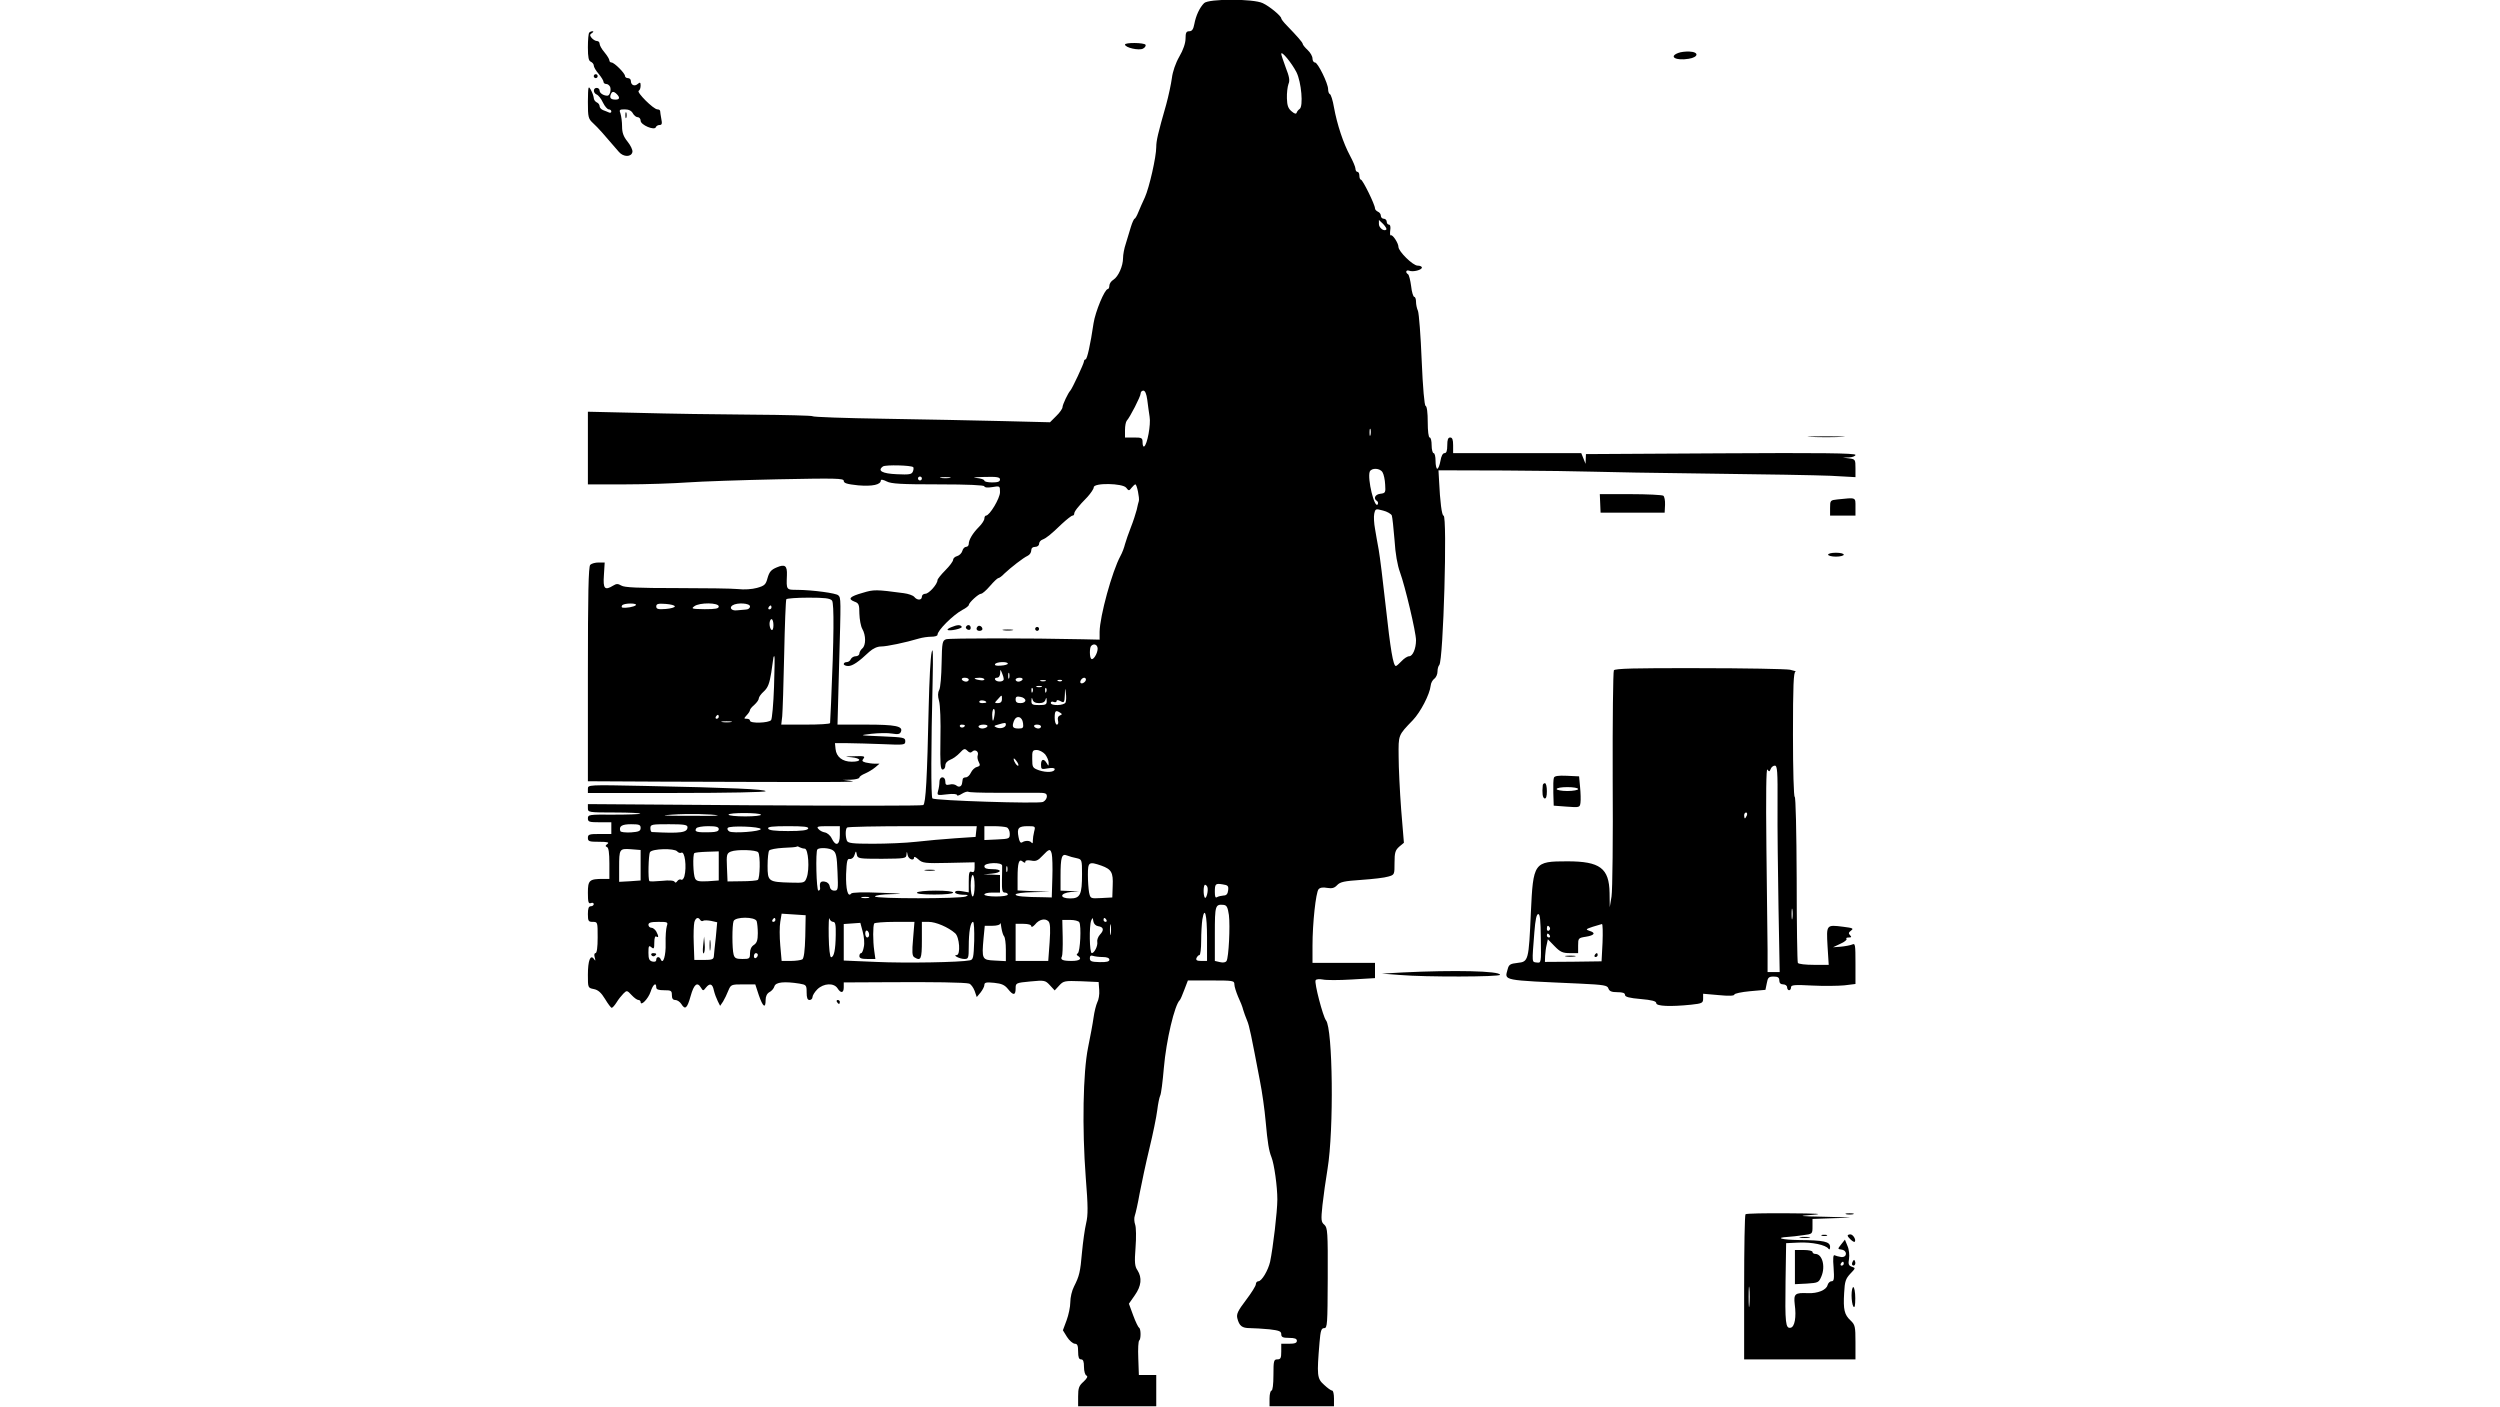
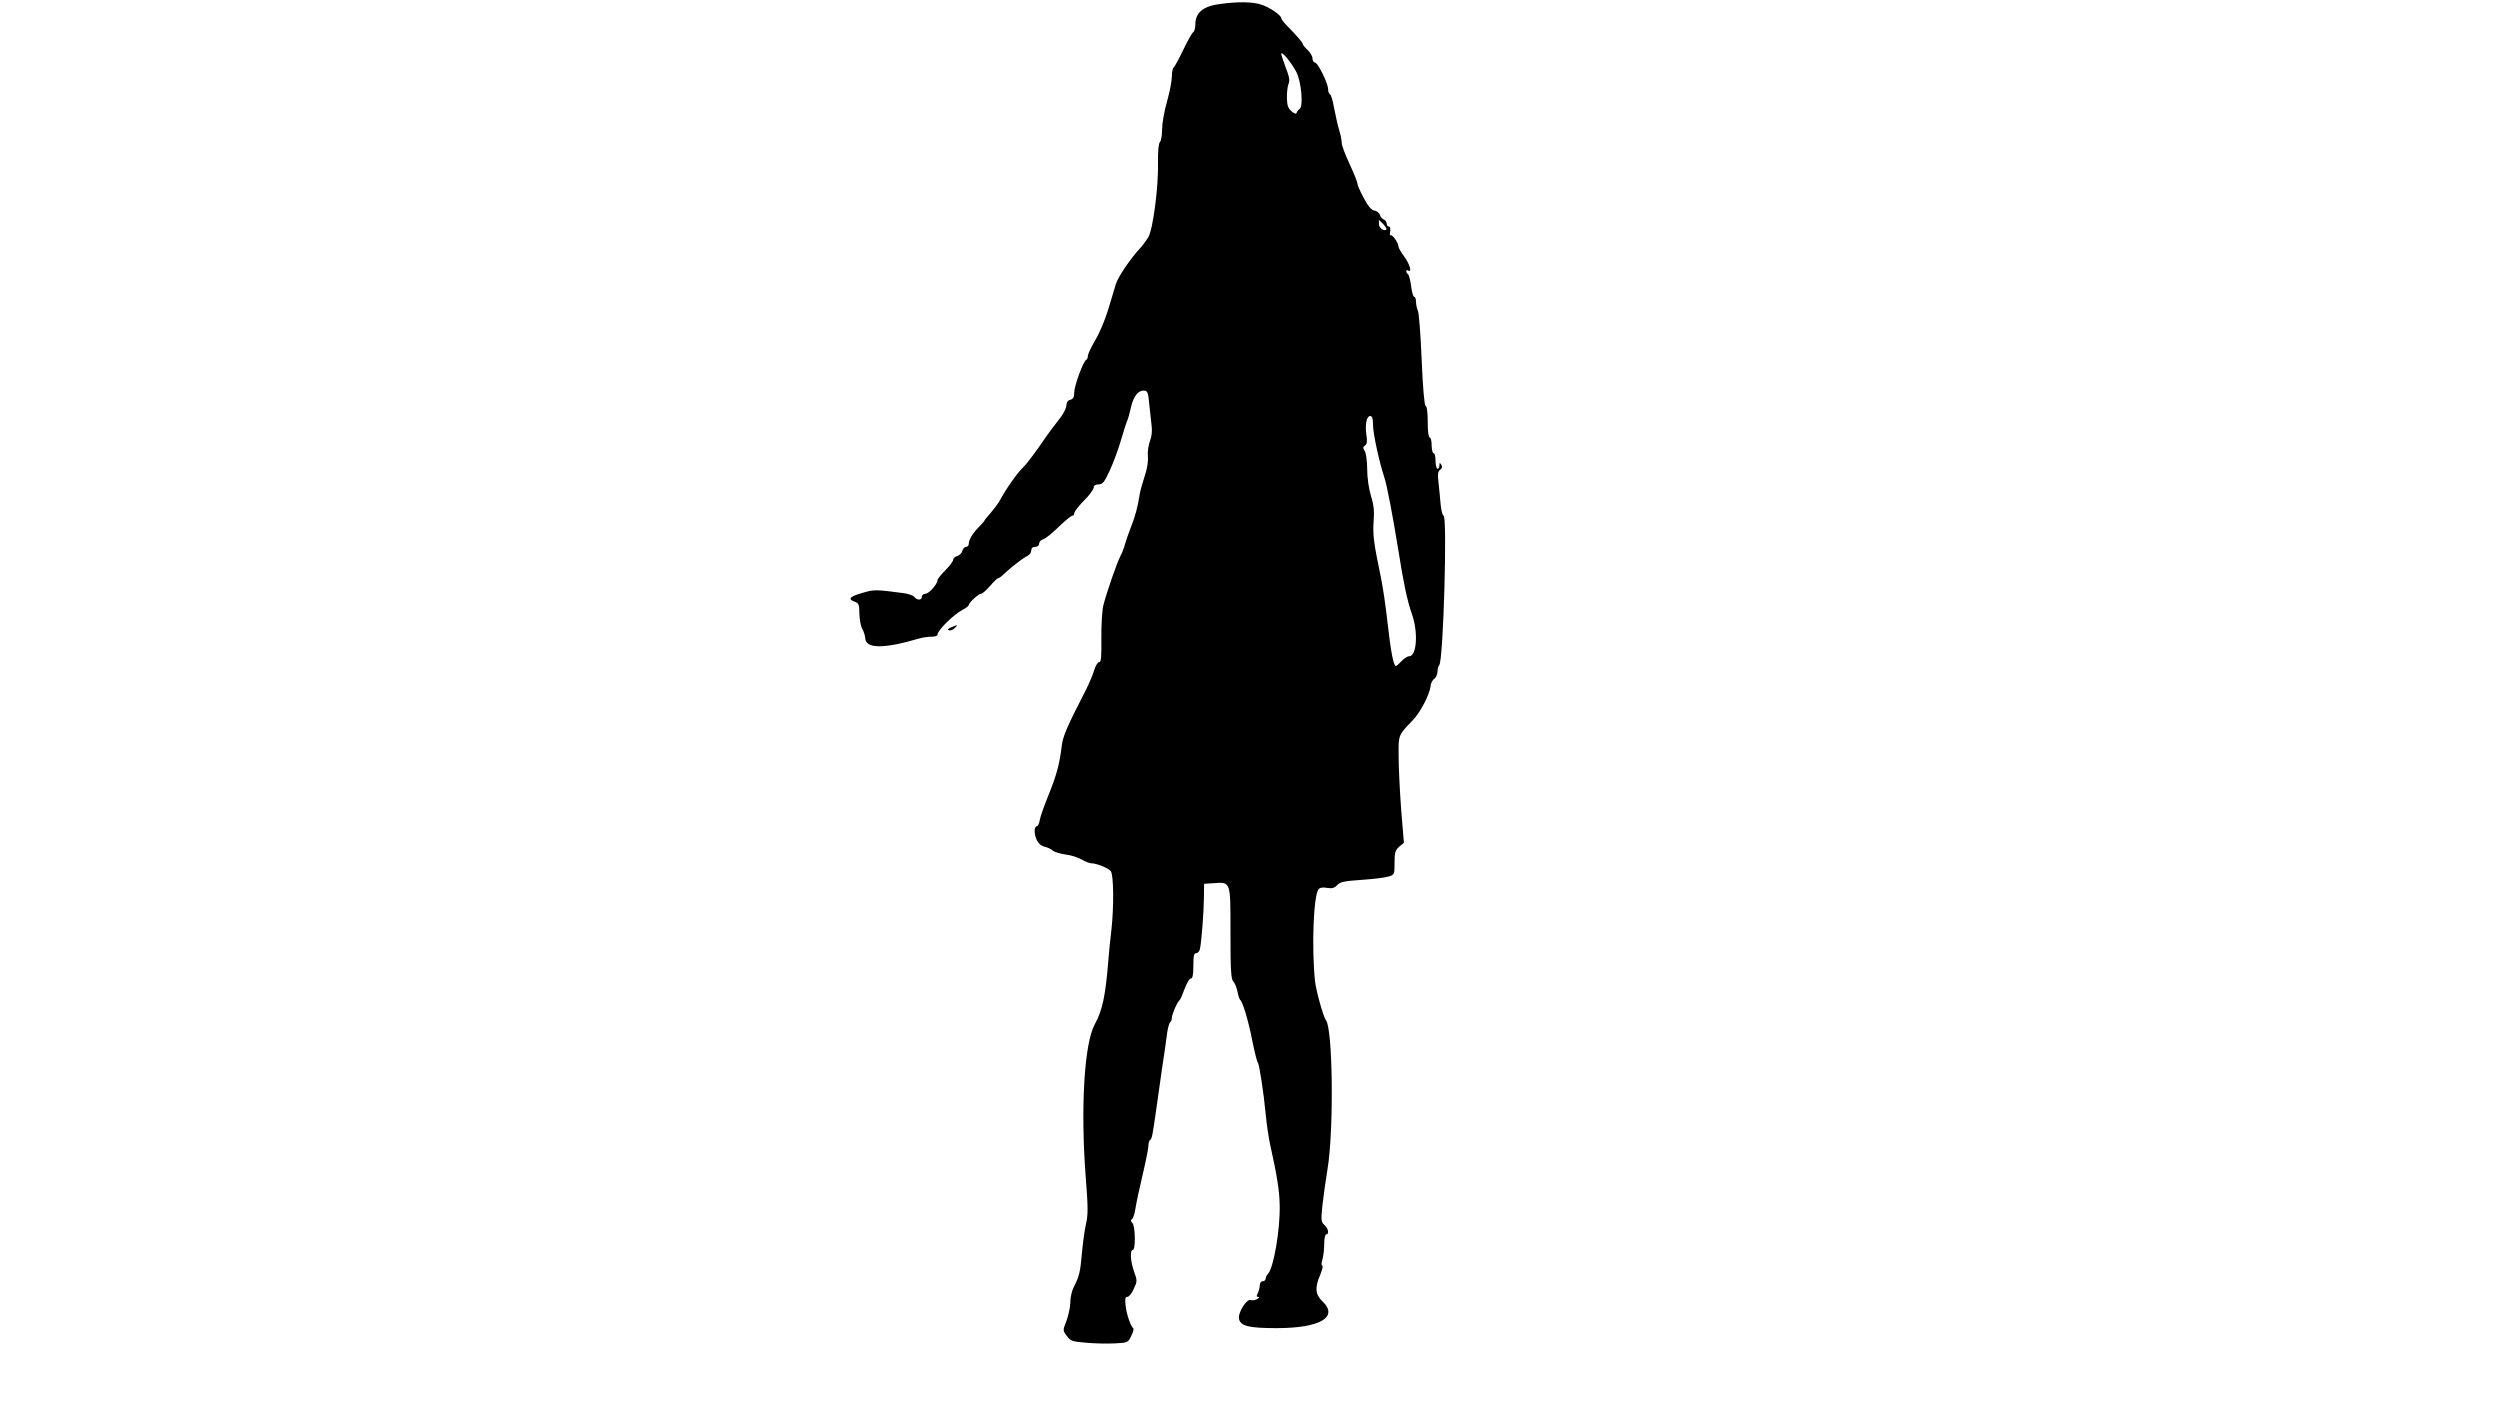
<svg xmlns="http://www.w3.org/2000/svg" version="1.0" width="1280pt" height="720pt" viewBox="0 0 1280 720" preserveAspectRatio="xMidYMid meet">
  <g transform="translate(0,720) scale(0.1,-0.1)" fill="#000000" stroke="none">
-     <path d="M6165 7184 c-23 -23 -42 -64 -50 -107 -5 -27 -12 -37 -26 -37 -15 0 -19 -7 -19 -37 0 -24 -12 -59 -32 -93 -19 -33 -34 -77 -38 -110 -4 -30 -17 -91 -29 -135 -43 -150 -51 -186 -51 -218 0 -51 -36 -208 -58 -257 -12 -25 -27 -60 -34 -77 -7 -18 -16 -33 -19 -33 -3 0 -12 -19 -19 -42 -7 -24 -19 -62 -26 -86 -8 -23 -14 -56 -14 -73 0 -41 -24 -95 -49 -111 -12 -7 -21 -21 -21 -30 0 -10 -4 -18 -8 -18 -16 0 -64 -116 -73 -175 -16 -109 -33 -185 -41 -185 -4 0 -8 -5 -8 -10 0 -11 -61 -141 -70 -150 -11 -11 -40 -72 -40 -85 0 -7 -14 -28 -32 -45 l-32 -32 -240 6 c-133 3 -406 9 -608 12 -203 3 -368 9 -368 13 0 3 -141 7 -313 8 -171 1 -430 5 -574 9 l-263 6 0 -186 0 -186 193 0 c105 0 248 5 317 10 69 5 277 12 463 16 299 6 337 5 337 -8 0 -12 17 -17 74 -23 73 -6 116 3 116 26 0 5 13 3 30 -6 23 -12 73 -15 265 -15 152 0 235 -4 235 -10 0 -6 15 -8 40 -4 40 7 40 6 40 -26 0 -31 -53 -120 -72 -120 -4 0 -8 -7 -8 -15 0 -8 -12 -27 -27 -42 -33 -33 -53 -67 -53 -88 0 -8 -6 -15 -14 -15 -7 0 -16 -9 -19 -21 -3 -11 -15 -23 -26 -26 -12 -3 -21 -12 -21 -19 0 -8 -18 -32 -40 -54 -22 -22 -40 -45 -40 -50 0 -21 -44 -70 -62 -70 -10 0 -18 -7 -18 -15 0 -19 -24 -20 -39 -1 -7 8 -31 16 -54 19 -142 19 -153 19 -209 2 -67 -19 -79 -31 -44 -45 23 -8 26 -15 26 -62 1 -29 7 -64 15 -78 19 -33 19 -84 0 -100 -8 -7 -15 -19 -15 -26 0 -8 -9 -14 -19 -14 -10 0 -21 -7 -25 -15 -3 -8 -12 -15 -21 -15 -8 0 -15 -4 -15 -10 0 -5 10 -10 23 -10 22 0 53 21 108 73 19 17 41 27 60 27 29 0 125 20 195 41 17 5 45 9 62 9 18 0 32 4 32 10 0 22 78 100 127 127 18 9 33 21 33 25 0 12 50 58 63 58 7 0 27 18 46 40 19 22 38 40 42 40 5 0 19 10 31 23 34 32 97 81 119 91 11 5 19 17 19 28 0 11 7 18 20 18 11 0 20 7 20 15 0 9 8 19 17 22 20 8 41 24 100 81 25 23 49 42 54 42 5 0 9 4 9 10 0 11 19 36 68 86 17 19 32 41 32 49 0 24 148 21 166 -2 13 -17 15 -17 28 0 7 9 16 17 19 17 8 0 22 -71 18 -85 -2 -5 -7 -26 -11 -45 -5 -19 -18 -60 -30 -90 -12 -30 -25 -69 -30 -86 -4 -17 -14 -44 -23 -60 -43 -79 -106 -309 -107 -389 l0 -40 -87 2 c-270 6 -681 6 -699 0 -19 -7 -21 -15 -23 -123 -1 -64 -6 -125 -12 -136 -8 -15 -8 -32 -1 -57 6 -20 9 -107 7 -193 -2 -129 0 -158 11 -158 8 0 14 9 14 20 0 13 10 24 25 30 14 5 36 21 49 35 21 23 26 24 39 11 10 -10 17 -12 25 -4 14 14 35 0 28 -19 -3 -8 -1 -23 5 -34 9 -17 7 -21 -9 -26 -11 -2 -25 -16 -31 -29 -6 -13 -17 -24 -26 -24 -8 0 -16 -4 -16 -10 -1 -5 -2 -14 -3 -19 -2 -18 -16 -24 -29 -13 -7 6 -23 9 -35 5 -18 -4 -22 -1 -22 16 0 12 -6 21 -15 21 -9 0 -15 -9 -15 -22 0 -13 -3 -34 -7 -47 -6 -24 -5 -24 45 -18 31 4 52 2 52 -4 0 -5 11 -2 25 7 13 8 28 13 33 10 5 -3 64 -5 133 -5 68 0 135 0 149 0 14 0 46 0 73 0 40 0 47 -3 47 -19 0 -10 -9 -23 -20 -28 -23 -10 -554 7 -566 18 -8 8 -7 266 1 598 3 140 2 182 -5 150 -6 -25 -12 -148 -15 -275 -8 -371 -15 -499 -28 -507 -6 -4 -395 -4 -864 -1 l-853 6 0 -21 c0 -21 3 -22 137 -22 75 0 134 -3 131 -6 -4 -3 -65 -5 -137 -5 -125 1 -131 0 -131 -19 0 -18 7 -20 60 -20 l60 0 0 -30 0 -30 -60 0 c-53 0 -60 -2 -60 -20 0 -18 7 -20 58 -20 43 0 53 -3 42 -11 -11 -8 -12 -12 -2 -16 8 -3 12 -30 12 -84 l0 -79 -32 0 c-71 0 -78 -7 -78 -71 0 -48 3 -57 15 -53 8 4 15 1 15 -5 0 -6 -7 -11 -15 -11 -11 0 -15 -11 -15 -40 0 -36 3 -40 25 -40 25 0 25 -1 25 -80 0 -50 -4 -80 -11 -80 -6 0 -8 -9 -4 -22 5 -18 4 -20 -4 -8 -18 25 -31 -7 -31 -81 0 -66 0 -67 30 -73 22 -4 38 -18 58 -51 15 -25 30 -45 34 -45 4 0 15 12 25 28 9 15 25 35 35 45 17 17 19 17 42 -8 13 -14 28 -25 35 -25 6 0 11 -5 11 -10 0 -24 39 16 51 52 12 38 29 51 29 23 0 -11 11 -15 40 -15 36 0 40 -2 40 -25 0 -17 5 -25 18 -25 9 0 23 -9 30 -20 20 -32 30 -24 48 40 17 61 34 75 53 43 10 -17 12 -17 25 0 20 25 34 21 41 -14 4 -17 13 -41 20 -55 l12 -24 15 22 c8 13 20 38 27 56 13 31 15 32 76 32 l62 0 18 -55 c21 -61 35 -71 35 -25 0 19 7 33 19 40 11 5 23 19 26 30 7 22 51 26 128 14 35 -6 37 -8 37 -45 0 -28 4 -39 15 -39 8 0 15 7 15 15 0 8 11 26 25 40 32 31 84 34 103 5 17 -27 32 -25 32 5 l0 25 203 1 c262 2 418 -1 439 -7 9 -3 21 -19 28 -37 l11 -32 20 24 c10 13 19 30 19 38 0 13 10 15 50 11 39 -4 54 -11 71 -32 27 -34 39 -33 39 3 0 28 1 29 76 36 72 7 76 6 100 -20 l24 -26 23 25 c22 24 28 25 113 22 l89 -4 3 -41 c2 -22 -3 -51 -10 -63 -6 -13 -15 -48 -19 -78 -4 -30 -17 -99 -28 -153 -26 -127 -31 -414 -12 -665 12 -150 12 -193 2 -235 -7 -29 -16 -95 -21 -147 -9 -105 -14 -123 -41 -177 -11 -21 -19 -56 -19 -80 0 -24 -9 -66 -19 -93 l-19 -51 21 -34 c12 -19 30 -34 40 -35 13 0 17 -9 17 -40 0 -29 4 -40 15 -40 11 0 15 -11 15 -39 0 -22 6 -42 13 -44 8 -4 3 -14 -15 -31 -24 -21 -28 -33 -28 -76 l0 -50 200 0 200 0 0 80 0 80 -44 0 -45 0 -3 86 c-2 47 0 88 5 91 9 6 9 60 -1 65 -4 2 -18 30 -30 63 l-22 60 30 43 c34 48 38 90 14 128 -14 20 -16 40 -10 117 4 51 3 104 -2 117 -5 14 -6 34 -2 45 4 11 16 63 25 115 10 52 32 156 50 230 18 74 36 162 40 195 4 33 11 67 15 75 5 8 13 73 19 143 12 140 55 323 82 347 3 3 13 26 23 53 l18 47 119 0 c113 0 119 -1 119 -20 0 -11 9 -39 19 -63 11 -23 23 -53 26 -67 4 -14 13 -38 20 -55 12 -28 21 -74 66 -310 11 -55 24 -147 29 -205 10 -112 17 -153 30 -185 14 -35 30 -150 30 -216 0 -62 -22 -247 -37 -319 -10 -44 -43 -100 -60 -100 -7 0 -13 -7 -13 -15 0 -9 -23 -45 -51 -82 -41 -54 -49 -71 -44 -92 10 -40 24 -51 65 -51 20 0 65 -3 99 -6 50 -6 61 -10 61 -25 0 -15 8 -19 40 -19 29 0 40 -4 40 -15 0 -11 -11 -15 -40 -15 l-40 0 0 -40 c0 -33 -3 -40 -20 -40 -18 0 -20 -7 -20 -80 0 -47 -4 -80 -10 -80 -5 0 -10 -18 -10 -40 l0 -40 165 0 165 0 0 40 c0 22 -4 40 -9 40 -6 0 -24 13 -42 30 -36 32 -37 48 -23 217 5 60 9 73 24 73 16 0 17 19 18 256 1 237 -1 258 -17 273 -17 14 -18 24 -10 101 5 47 17 130 26 185 33 199 27 719 -8 761 -15 18 -61 193 -53 205 3 6 19 7 36 4 17 -4 84 -4 149 0 l119 7 0 39 0 39 -160 0 -160 0 0 88 c0 115 17 272 31 289 8 9 23 11 44 7 25 -4 37 -1 51 14 16 17 37 21 124 27 58 4 120 11 138 17 32 9 32 10 32 71 0 52 4 64 24 82 l24 20 -14 170 c-7 94 -13 216 -13 272 -1 112 -3 107 73 186 39 41 86 131 91 176 1 14 10 30 19 36 9 7 16 23 16 37 0 13 4 28 9 33 21 21 42 765 22 765 -9 0 -18 72 -23 179 l-3 53 340 -1 c187 -1 390 -4 450 -6 61 -2 331 -7 600 -10 270 -3 547 -8 618 -11 l127 -7 0 46 c0 44 -1 46 -32 50 l-33 4 33 1 c17 1 32 7 32 13 0 9 -183 11 -690 8 l-690 -4 -1 -25 -1 -25 -11 28 -11 27 -328 0 -328 0 0 40 c0 29 -4 40 -15 40 -11 0 -15 -11 -15 -40 0 -28 -4 -40 -14 -40 -9 0 -17 -15 -21 -40 -4 -22 -11 -40 -16 -40 -5 0 -9 18 -9 40 0 22 -4 40 -10 40 -5 0 -10 18 -10 40 0 22 -4 40 -10 40 -6 0 -10 33 -10 79 0 47 -4 81 -11 83 -6 2 -14 90 -20 233 -5 127 -14 240 -19 253 -6 13 -10 34 -10 47 0 14 -4 25 -9 25 -5 0 -13 25 -16 55 -4 30 -11 58 -16 61 -15 9 -10 24 6 18 20 -8 65 4 65 16 0 6 -10 10 -22 10 -24 0 -98 73 -98 96 0 19 -30 65 -39 59 -4 -2 -5 9 -3 26 3 17 0 29 -7 29 -6 0 -11 7 -11 15 0 8 -7 15 -15 15 -8 0 -15 7 -15 15 0 9 -7 18 -15 21 -8 4 -15 11 -15 17 0 19 -63 147 -72 147 -4 0 -8 9 -8 20 0 11 -4 20 -10 20 -5 0 -10 7 -10 16 0 9 -13 39 -28 67 -34 63 -66 159 -82 247 -6 36 -16 67 -21 68 -5 2 -9 13 -9 25 0 30 -53 137 -67 137 -7 0 -13 9 -13 20 0 12 -11 31 -25 44 -14 13 -25 27 -25 31 0 7 -27 38 -82 95 -16 16 -28 32 -28 36 0 12 -60 62 -95 78 -48 23 -277 23 -300 0z m473 -354 c25 -50 36 -175 16 -188 -6 -4 -13 -12 -15 -19 -3 -8 -11 -6 -26 7 -17 14 -23 29 -24 66 -1 27 3 60 8 74 8 18 4 38 -14 84 -12 33 -23 65 -23 70 0 19 54 -47 78 -94z m460 -805 c-11 -12 -38 8 -38 28 l0 21 22 -21 c12 -13 19 -25 16 -28z m-1224 -872 c3 -27 9 -66 12 -87 7 -39 -12 -143 -28 -152 -4 -3 -8 6 -8 20 0 24 -3 26 -45 26 l-45 0 0 38 c0 21 4 42 9 48 16 17 71 124 71 139 0 8 6 15 14 15 9 0 16 -17 20 -47z m1143 -180 c-3 -10 -5 -4 -5 12 0 17 2 24 5 18 2 -7 2 -21 0 -30z m-2341 -165 c2 -3 2 -13 -2 -22 -6 -15 -18 -17 -82 -14 -75 3 -102 18 -71 40 14 9 145 6 155 -4z m2403 -27 c6 -10 12 -38 13 -62 3 -41 1 -44 -24 -47 -28 -3 -38 -25 -18 -37 6 -4 7 -11 4 -17 -16 -26 -54 131 -41 167 9 21 54 19 66 -4z m-2359 -31 c0 -5 -4 -10 -10 -10 -5 0 -10 5 -10 10 0 6 5 10 10 10 6 0 10 -4 10 -10z m143 3 c-13 -2 -33 -2 -45 0 -13 2 -3 4 22 4 25 0 35 -2 23 -4z m257 -8 c0 -11 -11 -15 -40 -15 -22 0 -40 4 -40 9 0 6 -19 12 -42 14 -24 2 -6 4 40 5 67 2 82 -1 82 -13z m2006 -184 c3 -9 9 -65 14 -126 4 -69 15 -130 28 -165 26 -71 82 -307 82 -348 0 -43 -17 -82 -35 -82 -9 0 -26 -11 -39 -25 -13 -14 -26 -25 -29 -25 -14 0 -28 86 -52 305 -14 127 -30 257 -36 290 -6 33 -15 82 -19 108 -5 27 -7 61 -4 76 6 27 7 27 45 17 21 -5 41 -17 45 -25z m-1506 -683 c-1 -26 -24 -61 -33 -51 -9 8 -9 58 0 66 14 15 33 6 33 -15z m-460 -76 c0 -4 -16 -9 -36 -10 -23 -2 -33 1 -29 8 7 12 65 14 65 2z m-21 -79 c1 -15 -35 -17 -44 -3 -3 6 1 10 9 10 10 0 16 9 17 23 0 21 1 21 9 2 5 -11 9 -26 9 -32z m28 5 c-3 -7 -5 -2 -5 12 0 14 2 19 5 13 2 -7 2 -19 0 -25z m-207 -8 c0 -5 -6 -10 -14 -10 -8 0 -18 5 -21 10 -3 6 3 10 14 10 12 0 21 -4 21 -10z m80 1 c0 -4 -11 -6 -25 -3 -14 2 -25 6 -25 8 0 2 11 4 25 4 14 0 25 -4 25 -9z m195 -1 c-3 -5 -13 -10 -21 -10 -8 0 -14 5 -14 10 0 6 9 10 21 10 11 0 17 -4 14 -10z m325 1 c0 -12 -20 -25 -27 -18 -7 7 6 27 18 27 5 0 9 -4 9 -9z m-207 -8 c-7 -2 -19 -2 -25 0 -7 3 -2 5 12 5 14 0 19 -2 13 -5z m84 1 c-3 -3 -12 -4 -19 -1 -8 3 -5 6 6 6 11 1 17 -2 13 -5z m-104 -31 c-7 -2 -19 -2 -25 0 -7 3 -2 5 12 5 14 0 19 -2 13 -5z m-46 -25 c-3 -8 -6 -5 -6 6 -1 11 2 17 5 13 3 -3 4 -12 1 -19z m70 0 c-3 -8 -6 -5 -6 6 -1 11 2 17 5 13 3 -3 4 -12 1 -19z m99 -54 c-6 -17 -76 -19 -76 -3 0 6 7 9 15 5 8 -3 15 -1 15 5 0 6 7 6 20 -1 18 -10 20 -7 22 32 1 38 2 39 5 10 3 -19 2 -40 -1 -48z m-326 16 c0 -13 -7 -20 -20 -20 -19 0 -19 1 -2 19 22 25 22 25 22 1z m120 -6 c0 -8 -10 -14 -25 -14 -18 0 -25 5 -25 19 0 14 6 17 25 13 14 -2 25 -11 25 -18z m70 -14 c19 0 30 6 33 18 4 13 5 11 6 -5 1 -20 -4 -23 -39 -23 -35 0 -40 3 -39 23 1 16 2 18 6 5 3 -12 14 -18 33 -18z m-270 4 c0 -2 -9 -4 -21 -4 -11 0 -18 4 -14 10 5 8 35 3 35 -6z m42 -64 c-2 -16 -6 -30 -8 -30 -2 0 -4 14 -4 30 0 17 4 30 8 30 5 0 7 -13 4 -30z m336 11 c11 -7 11 -9 -1 -14 -10 -4 -13 -13 -10 -26 3 -12 1 -21 -6 -21 -6 0 -11 16 -11 35 0 36 5 41 28 26z m-190 -54 c3 -23 0 -27 -22 -27 -31 0 -36 8 -25 38 12 32 43 25 47 -11z m-88 -7 c0 -15 -27 -23 -47 -15 -16 7 -15 9 7 15 36 11 40 11 40 0z m-210 -4 c0 -11 -19 -15 -25 -6 -3 5 1 10 9 10 9 0 16 -2 16 -4z m115 -6 c-3 -5 -15 -10 -26 -10 -10 0 -19 5 -19 10 0 6 12 10 26 10 14 0 23 -4 19 -10z m275 0 c0 -5 -6 -10 -14 -10 -8 0 -18 5 -21 10 -3 6 3 10 14 10 12 0 21 -4 21 -10z m21 -142 c10 -13 18 -32 18 -43 0 -18 0 -19 -10 -2 -15 25 -29 21 -29 -8 0 -24 2 -25 35 -19 22 4 35 2 35 -4 0 -16 -41 -19 -80 -6 -33 12 -35 15 -35 58 -1 42 2 46 23 46 13 0 32 -10 43 -22z m-137 -58 c-6 -5 -24 21 -24 34 0 6 6 1 14 -10 8 -10 12 -21 10 -24z m-1539 -255 c6 -2 -64 -3 -155 -2 -127 0 -145 2 -80 6 81 6 214 3 235 -4z m221 4 c3 -5 -33 -9 -80 -9 -47 0 -86 4 -86 9 0 11 159 11 166 0z m-616 -68 c0 -16 -9 -20 -50 -23 -28 -1 -52 1 -54 7 -8 25 8 35 55 35 42 0 49 -3 49 -19z m240 4 c0 -28 -34 -33 -182 -25 -5 0 -8 9 -8 20 0 19 7 20 95 20 77 0 95 -3 95 -15z m160 -10 c0 -11 -12 -15 -42 -16 -70 -2 -85 2 -73 20 3 6 31 11 61 11 41 0 54 -4 54 -15z m215 0 c0 -12 -141 -23 -161 -12 -8 5 -12 13 -8 18 8 13 169 7 169 -6z m243 3 c-3 -9 -33 -13 -103 -13 -70 0 -100 4 -102 13 -4 9 21 12 102 12 81 0 106 -3 103 -12z m162 -33 c0 -53 -21 -61 -42 -17 -7 15 -23 28 -35 30 -12 2 -27 10 -33 18 -11 12 -3 14 49 14 l61 0 0 -45z m698 18 l-3 -28 -105 -7 c-58 -4 -148 -12 -200 -18 -52 -6 -152 -10 -221 -10 -106 0 -128 3 -133 16 -8 21 -8 59 1 67 3 4 154 7 335 7 l329 0 -3 -27z m156 21 c9 -3 16 -18 16 -33 0 -25 -2 -26 -65 -29 l-65 -3 0 35 0 36 49 0 c27 0 56 -3 65 -6z m141 -21 c-4 -16 -7 -37 -7 -48 1 -11 -2 -15 -6 -10 -8 12 -32 13 -49 2 -8 -5 -14 4 -18 27 -9 46 -1 56 47 56 39 0 40 -1 33 -27z m-1175 -88 c19 0 26 -107 10 -149 -10 -26 -12 -27 -82 -25 -114 3 -118 6 -118 86 0 38 4 73 8 78 4 6 36 12 72 14 36 1 67 4 69 6 2 3 9 1 15 -3 6 -3 18 -7 26 -7z m-840 -85 l0 -78 -55 -4 -55 -3 0 72 c0 97 1 99 60 95 l50 -4 0 -78z m208 64 c18 11 29 -72 16 -121 -4 -13 -11 -20 -16 -17 -6 4 -15 0 -20 -7 -6 -9 -11 -10 -14 -4 -3 7 -27 9 -65 5 -33 -3 -62 -4 -64 -1 -8 7 -5 135 3 148 11 18 124 21 139 4 6 -7 16 -10 21 -7z m777 12 c16 -11 20 -30 23 -110 4 -91 3 -96 -16 -96 -13 0 -22 8 -24 22 -2 13 -12 22 -25 24 -22 4 -28 -5 -24 -33 1 -7 -3 -13 -9 -13 -10 0 -15 201 -5 211 10 11 63 8 80 -5z m-383 -10 c12 -17 9 -134 -2 -141 -6 -4 -43 -7 -83 -7 l-72 -1 -3 72 c-3 66 -1 72 20 81 30 12 131 9 140 -4z m1503 -8 c3 -13 5 -68 3 -123 l-3 -100 -35 1 c-109 1 -150 5 -150 14 0 6 37 11 88 12 l87 2 -82 3 -83 4 0 64 c0 78 7 100 26 84 10 -8 14 -8 14 0 0 6 11 8 29 5 24 -5 35 -1 58 24 35 37 41 38 48 10z m-1705 -62 l0 -74 -56 -4 c-45 -2 -58 0 -65 14 -10 18 -13 121 -4 130 3 3 32 6 65 7 l60 2 0 -75z m836 37 c118 1 124 2 125 21 2 19 2 19 6 -1 4 -23 33 -33 33 -13 0 6 10 1 22 -10 21 -19 33 -21 155 -18 l133 3 0 -27 c0 -20 -4 -26 -15 -22 -12 5 -15 -4 -15 -49 l0 -56 -35 6 c-23 4 -35 2 -35 -6 0 -6 17 -11 38 -12 30 0 33 -2 17 -9 -29 -12 -465 -12 -465 0 0 6 37 11 88 12 66 1 53 3 -58 7 -92 4 -148 2 -152 -4 -17 -22 -28 23 -26 100 3 68 6 80 19 77 10 -1 20 7 24 20 7 23 8 23 12 2 4 -20 10 -21 129 -21z m997 3 c26 -6 27 -8 27 -81 0 -105 -9 -125 -60 -125 -57 0 -55 27 3 33 l42 4 -47 1 -48 2 0 73 c0 99 6 118 33 107 12 -5 34 -11 50 -14z m-382 -38 c0 -7 0 -41 -1 -75 -1 -51 2 -63 14 -63 9 0 16 -4 16 -10 0 -6 -27 -10 -60 -10 -33 0 -60 4 -60 10 0 6 18 10 40 10 l40 0 0 45 0 45 -42 2 -43 1 43 4 c53 5 55 23 2 23 -29 0 -40 4 -40 15 0 19 90 22 91 3z m508 0 c52 -19 61 -35 58 -103 l-2 -60 -56 -3 c-56 -3 -56 -3 -63 29 -3 17 -6 58 -6 90 0 66 5 69 69 47z m-482 -30 c-3 -7 -5 -2 -5 12 0 14 2 19 5 13 2 -7 2 -19 0 -25z m-167 -73 c0 -30 -4 -55 -10 -55 -5 0 -10 25 -10 55 0 30 5 55 10 55 6 0 10 -25 10 -55z m1298 -24 c-2 -18 -9 -26 -23 -26 -11 -1 -26 -4 -33 -8 -9 -6 -12 1 -12 26 0 42 3 45 40 39 27 -4 31 -8 28 -31z m-106 17 c6 -18 -6 -65 -14 -53 -8 14 -7 65 2 65 4 0 10 -6 12 -12z m-1734 -55 c-10 -2 -26 -2 -35 0 -10 3 -2 5 17 5 19 0 27 -2 18 -5z m1844 -88 c7 -57 -1 -217 -12 -235 -5 -8 -18 -10 -34 -6 l-26 6 0 139 c0 146 2 152 45 148 16 -2 21 -12 27 -52z m-112 -116 l0 -119 -30 0 c-22 0 -28 4 -24 15 4 8 10 15 15 15 5 0 9 33 9 73 0 39 3 89 6 109 12 72 24 26 24 -93z m-2057 6 c-2 -74 -7 -111 -15 -117 -7 -4 -34 -8 -59 -8 l-47 0 -7 79 c-4 44 -4 98 0 121 l7 42 62 -4 61 -4 -2 -109z m143 75 c11 0 14 -15 13 -67 -1 -76 -9 -114 -24 -114 -6 1 -11 45 -12 108 -1 60 1 100 3 91 3 -10 12 -18 20 -18z m-681 10 c4 -6 11 -8 16 -4 5 3 23 2 40 -1 l31 -7 -7 -77 c-5 -42 -9 -85 -10 -96 -1 -17 -9 -20 -51 -20 l-49 0 -3 85 c-2 47 0 95 3 108 6 23 20 29 30 12z m289 -6 c3 -9 6 -37 6 -62 0 -36 -5 -50 -20 -60 -13 -8 -20 -23 -20 -42 0 -28 -2 -30 -39 -30 -32 0 -40 4 -45 23 -8 29 -8 151 0 171 9 23 109 23 118 0z m96 6 c0 -5 -5 -10 -11 -10 -5 0 -7 5 -4 10 3 6 8 10 11 10 2 0 4 -4 4 -10z m1404 -115 l-7 -95 -83 0 -84 0 0 95 0 95 40 0 c25 0 40 -5 40 -12 1 -7 9 -3 19 8 21 27 52 34 69 17 9 -9 11 -36 6 -108z m248 83 c29 -4 32 -20 10 -43 -10 -11 -16 -28 -14 -37 4 -20 -15 -58 -28 -58 -12 0 -14 140 -3 167 7 16 8 16 11 -4 2 -13 12 -23 24 -25z m43 32 c3 -5 1 -10 -4 -10 -6 0 -11 5 -11 10 0 6 2 10 4 10 3 0 8 -4 11 -10z m-139 -12 c11 -18 5 -151 -8 -159 -7 -5 -7 -9 1 -13 23 -15 9 -26 -32 -26 -46 0 -60 6 -50 23 3 5 5 49 4 98 l-2 89 40 0 c22 0 43 -5 47 -12z m-2112 -20 c-4 -13 -7 -52 -6 -88 2 -62 -13 -111 -25 -82 -6 16 -23 15 -23 -2 0 -9 -7 -12 -20 -9 -16 4 -20 14 -20 45 0 35 2 39 15 28 13 -11 15 -7 15 24 0 22 4 35 10 31 13 -8 13 1 0 26 -6 10 -17 19 -25 19 -8 0 -15 7 -15 15 0 11 12 15 51 15 48 0 50 -1 43 -22z m1009 -105 c-3 -18 -9 -33 -14 -33 -5 0 -9 -7 -9 -15 0 -11 11 -15 41 -15 l41 0 -6 43 c-7 49 -7 127 0 139 3 4 50 8 105 8 l101 0 -7 -86 c-6 -68 -5 -88 6 -95 34 -21 39 -11 39 86 l0 95 35 0 c36 0 100 -27 135 -58 23 -19 29 -112 8 -112 -23 0 16 -20 40 -20 20 0 22 4 22 64 0 75 9 126 22 126 5 0 7 -43 6 -97 -3 -87 -5 -97 -23 -100 -47 -10 -327 -15 -480 -8 l-165 7 0 93 0 94 43 3 42 3 12 -45 c7 -25 10 -60 6 -77z m718 53 c5 -6 9 -36 9 -68 l0 -59 -57 3 c-65 3 -67 6 -57 116 l6 62 39 0 c24 0 40 5 41 13 0 6 3 -4 5 -23 3 -19 9 -39 14 -44z m546 12 c-2 -13 -4 -3 -4 22 0 25 2 35 4 23 2 -13 2 -33 0 -45z m-1237 -4 c0 -8 -4 -14 -10 -14 -5 0 -10 9 -10 21 0 11 5 17 10 14 6 -3 10 -13 10 -21z m-570 -103 c0 -6 -4 -13 -10 -16 -5 -3 -10 1 -10 9 0 9 5 16 10 16 6 0 10 -4 10 -9z m1766 -11 c22 0 34 -5 34 -14 0 -9 -14 -13 -50 -12 -42 1 -50 4 -50 20 0 12 5 16 16 12 9 -3 31 -6 50 -6z" />
-     <path d="M4738 2743 c12 -2 32 -2 45 0 12 2 2 4 -23 4 -25 0 -35 -2 -22 -4z" />
-     <path d="M4695 2630 c-4 -6 28 -10 89 -10 57 0 96 4 96 10 0 6 -36 10 -89 10 -50 0 -93 -4 -96 -10z" />
-     <path d="M3600 2358 c-3 -26 -1 -43 3 -39 5 5 7 26 5 47 l-3 39 -5 -47z" />
-     <path d="M3633 2360 c0 -25 2 -35 4 -22 2 12 2 32 0 45 -2 12 -4 2 -4 -23z" />
-     <path d="M3335 2310 c4 -6 11 -8 16 -5 14 9 11 15 -7 15 -8 0 -12 -5 -9 -10z" />
-     <path d="M3017 7033 c-4 -3 -7 -37 -7 -75 0 -52 4 -70 15 -74 8 -4 15 -12 15 -19 0 -8 11 -27 25 -43 14 -17 25 -35 25 -41 0 -6 6 -11 14 -11 8 0 16 -7 20 -15 6 -17 -2 -45 -14 -45 -20 0 -40 13 -40 26 0 8 -7 14 -15 14 -19 0 -19 -26 0 -34 8 -3 23 -21 32 -41 9 -19 23 -35 30 -35 7 0 13 -5 13 -11 0 -6 -6 -8 -12 -5 -7 3 -21 9 -30 12 -10 4 -18 13 -18 20 0 8 -7 17 -15 20 -8 4 -15 14 -15 23 -1 9 -7 27 -15 41 -13 23 -14 19 -15 -61 0 -81 2 -87 28 -111 24 -22 55 -57 131 -146 23 -27 64 -27 69 0 2 10 -9 33 -25 53 -21 26 -28 46 -28 78 0 23 -4 52 -8 65 -8 20 -5 22 22 22 20 0 34 -7 41 -20 6 -11 17 -20 25 -20 8 0 15 -8 15 -18 0 -22 72 -52 78 -33 2 6 11 11 19 11 12 0 14 7 9 31 -3 17 -6 35 -6 40 0 5 -6 9 -14 9 -20 0 -108 88 -96 95 6 3 10 15 10 27 0 17 -3 18 -15 8 -16 -14 -35 -6 -35 16 0 8 -7 14 -15 14 -8 0 -15 5 -15 11 0 14 -55 69 -69 69 -6 0 -11 5 -11 11 0 6 -11 24 -25 41 -14 16 -25 36 -25 44 0 8 -6 14 -14 14 -7 0 -19 7 -27 16 -10 13 -10 17 2 25 8 5 9 9 3 9 -6 0 -14 -3 -17 -7z m141 -315 c17 -17 15 -28 -6 -28 -24 0 -32 8 -25 26 6 17 15 18 31 2z" />
-     <path d="M5760 6972 c0 -16 72 -32 92 -21 10 5 16 14 13 20 -8 11 -105 12 -105 1z" />
-     <path d="M8593 6929 c-51 -19 -13 -41 53 -30 51 8 54 35 4 37 -19 1 -45 -2 -57 -7z" />
-     <path d="M3040 6810 c0 -5 5 -10 10 -10 6 0 10 5 10 10 0 6 -4 10 -10 10 -5 0 -10 -4 -10 -10z" />
-     <path d="M3202 6610 c0 -14 2 -19 5 -12 2 6 2 18 0 25 -3 6 -5 1 -5 -13z" />
-     <path d="M9273 4963 c42 -2 112 -2 155 0 42 1 7 3 -78 3 -85 0 -120 -2 -77 -3z" />
-     <path d="M8193 4623 l2 -48 164 0 164 0 2 40 c1 22 -3 43 -9 47 -6 4 -82 8 -168 8 l-157 0 2 -47z" />
-     <path d="M9408 4643 c-37 -4 -38 -5 -38 -44 l0 -39 65 0 65 0 0 45 c0 50 5 48 -92 38z" />
-     <path d="M9360 4360 c0 -5 18 -10 40 -10 22 0 40 5 40 10 0 6 -18 10 -40 10 -22 0 -40 -4 -40 -10z" />
-     <path d="M3022 4308 c-9 -9 -12 -147 -12 -560 l0 -548 378 -2 c878 -3 1015 -3 972 3 l-45 6 43 1 c23 1 42 6 42 11 0 5 13 14 30 21 16 7 39 21 51 31 l22 19 -24 0 c-13 0 -34 3 -47 6 -18 5 -20 9 -11 20 10 12 2 14 -47 12 -50 -1 -53 -2 -16 -5 53 -5 56 -23 3 -23 -48 0 -79 25 -83 65 l-3 30 65 0 c36 0 117 -3 180 -5 110 -5 115 -4 115 15 0 19 -8 20 -120 25 -118 5 -119 5 -53 13 37 4 84 5 106 1 30 -5 40 -3 45 10 11 28 -28 36 -178 36 l-147 0 8 298 c10 351 10 350 -4 364 -11 11 -129 27 -209 28 -58 0 -57 -1 -54 75 2 49 -10 58 -52 40 -29 -12 -38 -23 -47 -54 -9 -34 -15 -40 -54 -51 -25 -7 -67 -10 -98 -6 -29 3 -171 5 -315 5 -196 0 -267 3 -282 13 -17 10 -25 10 -41 0 -44 -27 -53 -17 -48 53 l4 65 -31 0 c-17 0 -36 -5 -43 -12z m1238 -183 c11 -14 10 -189 -5 -525 -3 -52 -5 -98 -5 -102 0 -5 -56 -8 -125 -8 l-125 0 5 43 c2 23 7 165 10 316 3 151 8 278 11 283 3 4 54 8 113 8 83 0 111 -3 121 -15z m-1005 -24 c-9 -8 -47 -15 -68 -12 -5 1 -5 6 -2 11 3 6 23 10 43 10 22 0 32 -4 27 -9z m200 -6 c0 -5 -21 -11 -47 -13 -39 -3 -48 0 -48 13 0 13 9 16 48 13 26 -2 47 -7 47 -13z m225 0 c0 -11 -15 -14 -72 -14 -65 1 -71 2 -53 15 26 20 125 19 125 -1z m160 0 c0 -9 -10 -16 -22 -16 -13 -1 -33 -3 -46 -4 -27 -3 -40 14 -21 26 24 15 89 11 89 -6z m110 -5 c0 -5 -5 -10 -11 -10 -5 0 -7 5 -4 10 3 6 8 10 11 10 2 0 4 -4 4 -10z m10 -91 c0 -17 -4 -28 -10 -24 -5 3 -10 17 -10 31 0 13 5 24 10 24 6 0 10 -14 10 -31z m3 -316 c-3 -87 -10 -164 -15 -170 -12 -15 -108 -18 -108 -3 0 6 -7 10 -17 10 -15 0 -15 1 0 18 10 10 17 22 17 27 0 4 10 16 23 27 12 11 22 25 22 32 0 7 12 24 27 37 20 19 28 40 37 96 6 40 11 74 11 77 0 3 2 6 5 6 2 0 1 -71 -2 -157z m-283 -153 c0 -5 -5 -10 -11 -10 -5 0 -7 5 -4 10 3 6 8 10 11 10 2 0 4 -4 4 -10z m63 -27 c-13 -2 -33 -2 -45 0 -13 2 -3 4 22 4 25 0 35 -2 23 -4z" />
-     <path d="M4871 3989 c-13 -5 -22 -11 -19 -14 8 -8 78 7 72 16 -6 11 -22 11 -53 -2z" />
-     <path d="M4946 3991 c-3 -5 1 -11 9 -15 9 -3 15 0 15 9 0 16 -16 20 -24 6z" />
-     <path d="M5006 3993 c-11 -11 -6 -23 9 -23 8 0 15 4 15 9 0 13 -16 22 -24 14z" />
-     <path d="M5300 3980 c0 -5 5 -10 10 -10 6 0 10 5 10 10 0 6 -4 10 -10 10 -5 0 -10 -4 -10 -10z" />
-     <path d="M5138 3973 c12 -2 32 -2 45 0 12 2 2 4 -23 4 -25 0 -35 -2 -22 -4z" />
-     <path d="M8263 3768 c-4 -7 -7 -258 -6 -558 2 -300 -1 -570 -6 -600 l-9 -55 -1 73 c-2 127 -49 162 -216 162 -172 0 -175 -5 -187 -263 -11 -246 -12 -251 -68 -257 -38 -4 -45 -9 -51 -33 -16 -59 -33 -55 368 -73 127 -6 143 -9 148 -25 5 -14 16 -19 46 -19 27 0 39 -4 39 -14 0 -10 22 -16 80 -21 58 -5 80 -11 80 -21 0 -16 72 -19 179 -8 56 6 61 9 61 31 l0 25 80 -7 c51 -5 80 -4 80 3 0 5 36 13 80 17 l79 7 7 34 c5 29 10 34 35 34 22 0 29 -5 29 -20 0 -13 7 -20 20 -20 11 0 20 -7 20 -15 0 -8 5 -15 10 -15 6 0 10 7 10 15 0 12 17 14 108 9 59 -3 133 -2 165 1 l57 7 0 105 c0 96 -1 105 -17 97 -10 -4 -36 -9 -58 -11 l-40 -3 38 18 c21 9 35 21 31 25 -4 4 1 7 11 7 15 0 16 3 7 12 -9 9 -7 14 6 24 14 10 8 13 -41 19 -87 11 -86 11 -80 -99 l6 -96 -76 0 c-42 0 -79 4 -82 10 -3 5 -6 199 -6 430 -1 246 -5 420 -10 420 -5 0 -9 134 -9 320 0 249 3 320 13 321 6 1 -6 5 -28 10 -22 4 -232 8 -467 8 -331 1 -429 -2 -435 -11z m838 -690 c-1 -112 2 -350 5 -529 l6 -326 -31 0 -31 0 0 111 c-1 61 -3 298 -6 526 -3 272 -1 410 5 400 9 -12 11 -12 17 3 3 9 13 17 21 17 13 0 15 -28 14 -202z m-157 -53 c-4 -8 -8 -15 -10 -15 -2 0 -4 7 -4 15 0 8 4 15 10 15 5 0 7 -7 4 -15z m233 -527 c-2 -13 -4 -3 -4 22 0 25 2 35 4 23 2 -13 2 -33 0 -45z m-1288 -104 c2 -125 2 -125 -21 -122 -25 3 -25 -7 -12 156 5 63 11 92 20 92 9 0 12 -32 13 -126z m316 -20 l-5 -96 -145 -2 -145 -1 1 30 c1 17 4 43 8 58 l6 28 34 -35 c29 -30 42 -36 78 -36 l43 0 0 39 c0 37 1 39 40 45 44 7 52 20 18 30 -21 7 -19 9 17 21 22 7 43 13 47 14 4 1 5 -42 3 -95z m-270 77 c3 -5 1 -12 -5 -16 -5 -3 -10 1 -10 9 0 18 6 21 15 7z m0 -41 c3 -5 1 -10 -4 -10 -6 0 -11 5 -11 10 0 6 2 10 4 10 3 0 8 -4 11 -10z" />
-     <path d="M8165 2310 c-3 -5 -1 -10 4 -10 6 0 11 5 11 10 0 6 -2 10 -4 10 -3 0 -8 -4 -11 -10z" />
-     <path d="M8018 2303 c12 -2 32 -2 45 0 12 2 2 4 -23 4 -25 0 -35 -2 -22 -4z" />
-     <path d="M7956 3218 c-3 -7 -4 -42 -3 -78 l2 -65 67 -5 c65 -5 67 -4 70 20 2 14 1 50 -2 80 l-5 55 -63 3 c-44 2 -63 -1 -66 -10z m124 -58 c0 -5 -25 -10 -55 -10 -30 0 -55 5 -55 10 0 6 25 10 55 10 30 0 55 -4 55 -10z" />
-     <path d="M7899 3180 c-4 -42 -1 -64 9 -68 8 -2 12 10 12 37 0 23 -4 41 -10 41 -5 0 -10 -4 -11 -10z" />
-     <path d="M3010 3161 l0 -21 455 0 c261 0 455 4 455 9 0 10 -178 18 -617 27 -293 6 -293 6 -293 -15z" />
-     <path d="M7180 2221 l-105 -6 94 -7 c129 -11 511 -10 511 1 0 20 -237 25 -500 12z" />
-     <path d="M4285 2070 c3 -5 8 -10 11 -10 2 0 4 5 4 10 0 6 -5 10 -11 10 -5 0 -7 -4 -4 -10z" />
-     <path d="M8937 983 c-4 -3 -7 -172 -7 -375 l0 -368 285 0 285 0 0 88 c0 80 -2 89 -25 111 -32 30 -38 55 -33 141 3 60 8 73 32 99 27 28 27 29 8 35 -17 6 -20 13 -15 41 3 19 0 49 -8 66 l-13 32 -19 -24 c-19 -24 -19 -24 2 -27 31 -5 29 -41 -2 -38 -13 2 -28 6 -34 9 -7 4 -9 -17 -5 -63 4 -58 2 -70 -10 -70 -9 0 -18 -9 -21 -20 -6 -25 -51 -43 -100 -41 -67 3 -74 -3 -68 -57 9 -66 0 -116 -21 -120 -26 -5 -29 23 -26 238 l3 195 65 3 c67 3 139 -12 152 -32 5 -6 8 -2 8 10 0 27 -32 34 -159 35 -87 1 -126 12 -58 16 17 1 53 5 80 9 47 6 47 6 47 45 l0 38 113 4 c110 3 109 3 -43 7 -143 3 -149 4 -70 10 62 5 28 7 -126 8 -116 1 -214 -1 -217 -5z m503 -253 c0 -5 -5 -10 -11 -10 -5 0 -7 5 -4 10 3 6 8 10 11 10 2 0 4 -4 4 -10z m-483 -212 c-2 -24 -4 -5 -4 42 0 47 2 66 4 43 2 -24 2 -62 0 -85z" />
-     <path d="M9453 983 c9 -2 25 -2 35 0 9 3 1 5 -18 5 -19 0 -27 -2 -17 -5z" />
-     <path d="M9328 873 c6 -2 18 -2 25 0 6 3 1 5 -13 5 -14 0 -19 -2 -12 -5z" />
-     <path d="M9460 874 c0 -9 31 -37 36 -32 9 9 -8 38 -22 38 -8 0 -14 -3 -14 -6z" />
-     <path d="M9218 863 c12 -2 32 -2 45 0 12 2 2 4 -23 4 -25 0 -35 -2 -22 -4z" />
-     <path d="M9190 713 l0 -88 61 3 c59 4 61 5 75 38 21 51 4 114 -32 114 -8 0 -14 5 -14 10 0 6 -20 10 -45 10 l-45 0 0 -87z" />
-     <path d="M9486 741 c-4 -7 -5 -15 -2 -18 9 -9 19 4 14 18 -4 11 -6 11 -12 0z" />
-     <path d="M9480 568 c0 -24 4 -49 9 -57 7 -10 10 4 10 42 0 31 -5 57 -10 57 -5 0 -9 -19 -9 -42z" />
+     <path d="M6250 7180 c-90 -11 -130 -44 -130 -107 0 -17 -5 -35 -11 -38 -6 -4 -29 -45 -51 -91 -22 -46 -44 -86 -49 -90 -5 -3 -9 -23 -9 -45 0 -22 -11 -80 -25 -129 -14 -49 -25 -113 -25 -142 0 -30 -5 -59 -11 -65 -7 -7 -11 -47 -10 -106 3 -123 -26 -343 -50 -382 -10 -16 -27 -40 -39 -53 -51 -54 -116 -150 -127 -187 -7 -22 -24 -80 -39 -130 -15 -49 -44 -120 -66 -156 -21 -36 -38 -72 -38 -81 0 -9 -4 -18 -8 -20 -15 -5 -62 -134 -62 -168 0 -23 -5 -33 -20 -37 -13 -3 -20 -14 -20 -28 0 -12 -13 -40 -29 -61 -17 -22 -38 -50 -49 -64 -10 -14 -41 -56 -67 -95 -27 -38 -61 -83 -77 -98 -29 -28 -90 -114 -118 -168 -8 -15 -30 -44 -47 -64 -18 -20 -33 -39 -33 -41 0 -2 -12 -16 -27 -31 -33 -33 -53 -67 -53 -88 0 -8 -6 -15 -14 -15 -7 0 -16 -9 -19 -21 -3 -11 -15 -23 -26 -26 -12 -3 -21 -12 -21 -19 0 -8 -18 -32 -40 -54 -22 -22 -40 -45 -40 -50 0 -21 -44 -70 -62 -70 -10 0 -18 -7 -18 -15 0 -19 -24 -20 -39 -1 -7 8 -31 16 -54 19 -142 19 -153 19 -209 2 -67 -19 -79 -31 -44 -45 23 -8 26 -15 26 -62 1 -29 7 -64 15 -78 8 -14 14 -35 15 -47 1 -55 95 -56 276 -2 17 5 45 9 62 9 18 0 32 4 32 10 0 22 78 100 127 127 18 9 33 21 33 25 0 12 50 58 63 58 7 0 27 18 46 40 19 22 38 40 42 40 5 0 19 10 31 23 34 32 97 81 119 91 11 5 19 17 19 28 0 11 7 18 20 18 11 0 20 7 20 15 0 9 8 19 17 22 20 8 41 24 100 81 25 23 49 42 54 42 5 0 9 4 9 10 0 11 19 36 68 86 17 19 32 41 32 49 0 9 10 15 25 15 21 0 29 11 58 73 18 39 43 108 56 152 13 44 27 89 32 100 5 11 13 39 18 63 12 58 36 92 65 92 21 0 24 -5 30 -67 4 -38 9 -87 12 -111 4 -26 1 -56 -8 -80 -8 -20 -13 -55 -11 -77 3 -25 -3 -64 -16 -102 -11 -34 -23 -76 -26 -95 -9 -61 -23 -113 -45 -168 -12 -30 -25 -69 -30 -86 -4 -17 -14 -44 -23 -60 -17 -31 -69 -181 -88 -254 -6 -25 -11 -100 -10 -167 1 -96 -1 -123 -11 -123 -8 0 -19 -19 -26 -42 -7 -24 -26 -68 -41 -98 -100 -195 -119 -239 -125 -290 -11 -92 -27 -151 -67 -249 -21 -52 -42 -110 -45 -128 -3 -18 -10 -33 -14 -33 -15 0 -17 -35 -4 -66 9 -21 23 -34 41 -39 15 -3 35 -12 43 -20 8 -7 38 -16 65 -20 28 -3 65 -15 83 -26 18 -10 40 -19 49 -19 27 0 87 -24 100 -40 15 -19 17 -181 3 -305 -6 -49 -13 -117 -15 -150 -15 -185 -30 -256 -70 -330 -54 -98 -73 -432 -46 -783 12 -150 12 -193 2 -235 -7 -29 -16 -95 -21 -147 -9 -105 -14 -123 -41 -177 -11 -21 -19 -56 -19 -80 0 -24 -9 -66 -19 -94 -20 -51 -20 -51 1 -79 19 -26 28 -29 102 -35 44 -4 110 -5 146 -3 63 3 66 4 82 38 10 19 14 37 10 40 -13 9 -35 74 -39 117 -4 33 -2 43 9 43 8 0 23 18 33 41 18 38 18 43 2 87 -19 52 -23 112 -7 112 15 0 13 123 -2 138 -9 9 -10 15 -2 20 6 4 14 30 18 57 4 28 21 105 37 173 16 68 29 134 29 147 0 13 4 26 9 29 9 6 12 22 31 156 5 36 18 128 29 205 12 77 24 162 27 188 4 26 11 50 15 53 5 3 9 13 9 23 0 18 28 82 40 91 4 3 15 29 25 57 11 29 25 53 32 53 9 0 13 18 13 65 0 51 3 65 15 65 8 0 17 10 19 23 8 40 19 180 20 257 l1 75 47 3 c91 6 88 14 88 -254 0 -193 3 -238 15 -250 8 -8 17 -31 21 -52 4 -20 10 -39 14 -42 13 -10 42 -106 62 -210 12 -58 24 -107 28 -110 7 -6 30 -153 41 -270 4 -47 15 -116 23 -155 33 -145 47 -232 48 -305 3 -124 -31 -323 -60 -352 -6 -6 -12 -18 -12 -25 0 -7 -7 -13 -15 -13 -8 0 -15 -9 -15 -21 0 -11 -5 -29 -10 -40 -8 -14 -7 -19 2 -19 7 0 5 -5 -5 -11 -10 -6 -25 -8 -33 -5 -21 8 -68 -67 -60 -98 9 -36 52 -46 193 -46 223 0 319 57 233 138 -36 35 -39 70 -10 136 10 25 15 46 10 46 -5 0 -5 14 1 32 5 18 9 54 9 80 0 27 5 48 10 48 17 0 11 31 -9 48 -17 16 -18 25 -10 102 5 47 17 130 26 185 33 199 27 719 -8 761 -13 16 -50 149 -56 199 -18 175 -8 439 18 472 8 9 23 11 44 7 25 -4 37 -1 51 14 16 17 37 21 124 27 58 4 120 11 138 17 32 9 32 10 32 71 0 52 4 64 24 82 l24 20 -14 170 c-7 94 -13 216 -13 272 -1 112 -3 107 73 186 39 41 86 131 91 176 1 14 10 30 19 36 9 7 16 23 16 37 0 13 4 28 9 33 21 21 42 765 22 765 -5 0 -12 26 -15 58 -2 31 -8 82 -11 112 -5 42 -3 57 9 65 10 8 12 16 5 26 -7 11 -9 11 -9 -3 0 -10 -4 -18 -10 -18 -5 0 -10 18 -10 40 0 22 -4 40 -10 40 -5 0 -10 18 -10 40 0 22 -4 40 -10 40 -6 0 -10 33 -10 79 0 47 -4 81 -11 83 -6 2 -14 90 -20 233 -5 127 -14 240 -19 253 -6 13 -10 34 -10 47 0 14 -4 25 -9 25 -5 0 -13 25 -16 55 -4 30 -11 58 -16 61 -5 3 -9 10 -9 15 0 6 5 7 10 4 21 -13 8 33 -20 71 -16 21 -30 45 -30 52 0 18 -31 63 -40 57 -4 -2 -5 7 -2 20 2 15 0 25 -7 25 -6 0 -11 7 -11 15 0 9 -7 18 -15 21 -8 3 -17 14 -20 24 -3 10 -16 20 -28 22 -15 2 -32 21 -54 63 -18 33 -33 67 -33 75 0 8 -18 53 -40 100 -22 47 -40 95 -40 106 0 12 -6 44 -14 70 -8 27 -19 78 -26 114 -6 36 -16 67 -21 68 -5 2 -9 13 -9 25 0 30 -53 137 -67 137 -7 0 -13 9 -13 20 0 12 -11 31 -25 44 -14 13 -25 27 -25 31 0 7 -27 38 -82 95 -16 16 -28 32 -28 37 0 15 -63 58 -104 70 -44 14 -118 15 -206 3z m388 -350 c25 -50 36 -175 16 -188 -6 -4 -13 -12 -15 -19 -3 -8 -11 -6 -26 7 -17 14 -23 29 -24 66 -1 27 3 60 8 74 8 18 4 38 -14 84 -12 33 -23 65 -23 70 0 19 54 -47 78 -94z m460 -805 c-11 -12 -38 8 -38 28 l0 21 22 -21 c12 -13 19 -25 16 -28z m-68 -1003 c0 -42 32 -189 58 -267 13 -37 45 -207 72 -375 27 -171 45 -255 69 -324 33 -93 25 -216 -14 -216 -9 0 -26 -11 -39 -25 -13 -14 -26 -25 -29 -25 -12 0 -26 73 -42 215 -9 83 -25 193 -36 245 -36 171 -41 214 -36 282 4 49 1 83 -14 130 -11 37 -19 93 -19 136 0 40 -6 81 -12 92 -11 17 -10 22 1 29 10 7 12 21 7 54 -8 54 1 97 20 97 10 0 14 -14 14 -48z" />
+     <path d="M4870 3988 c-16 -7 -20 -12 -12 -15 8 -3 21 2 30 11 19 18 17 19 -18 4z" />
  </g>
</svg>
